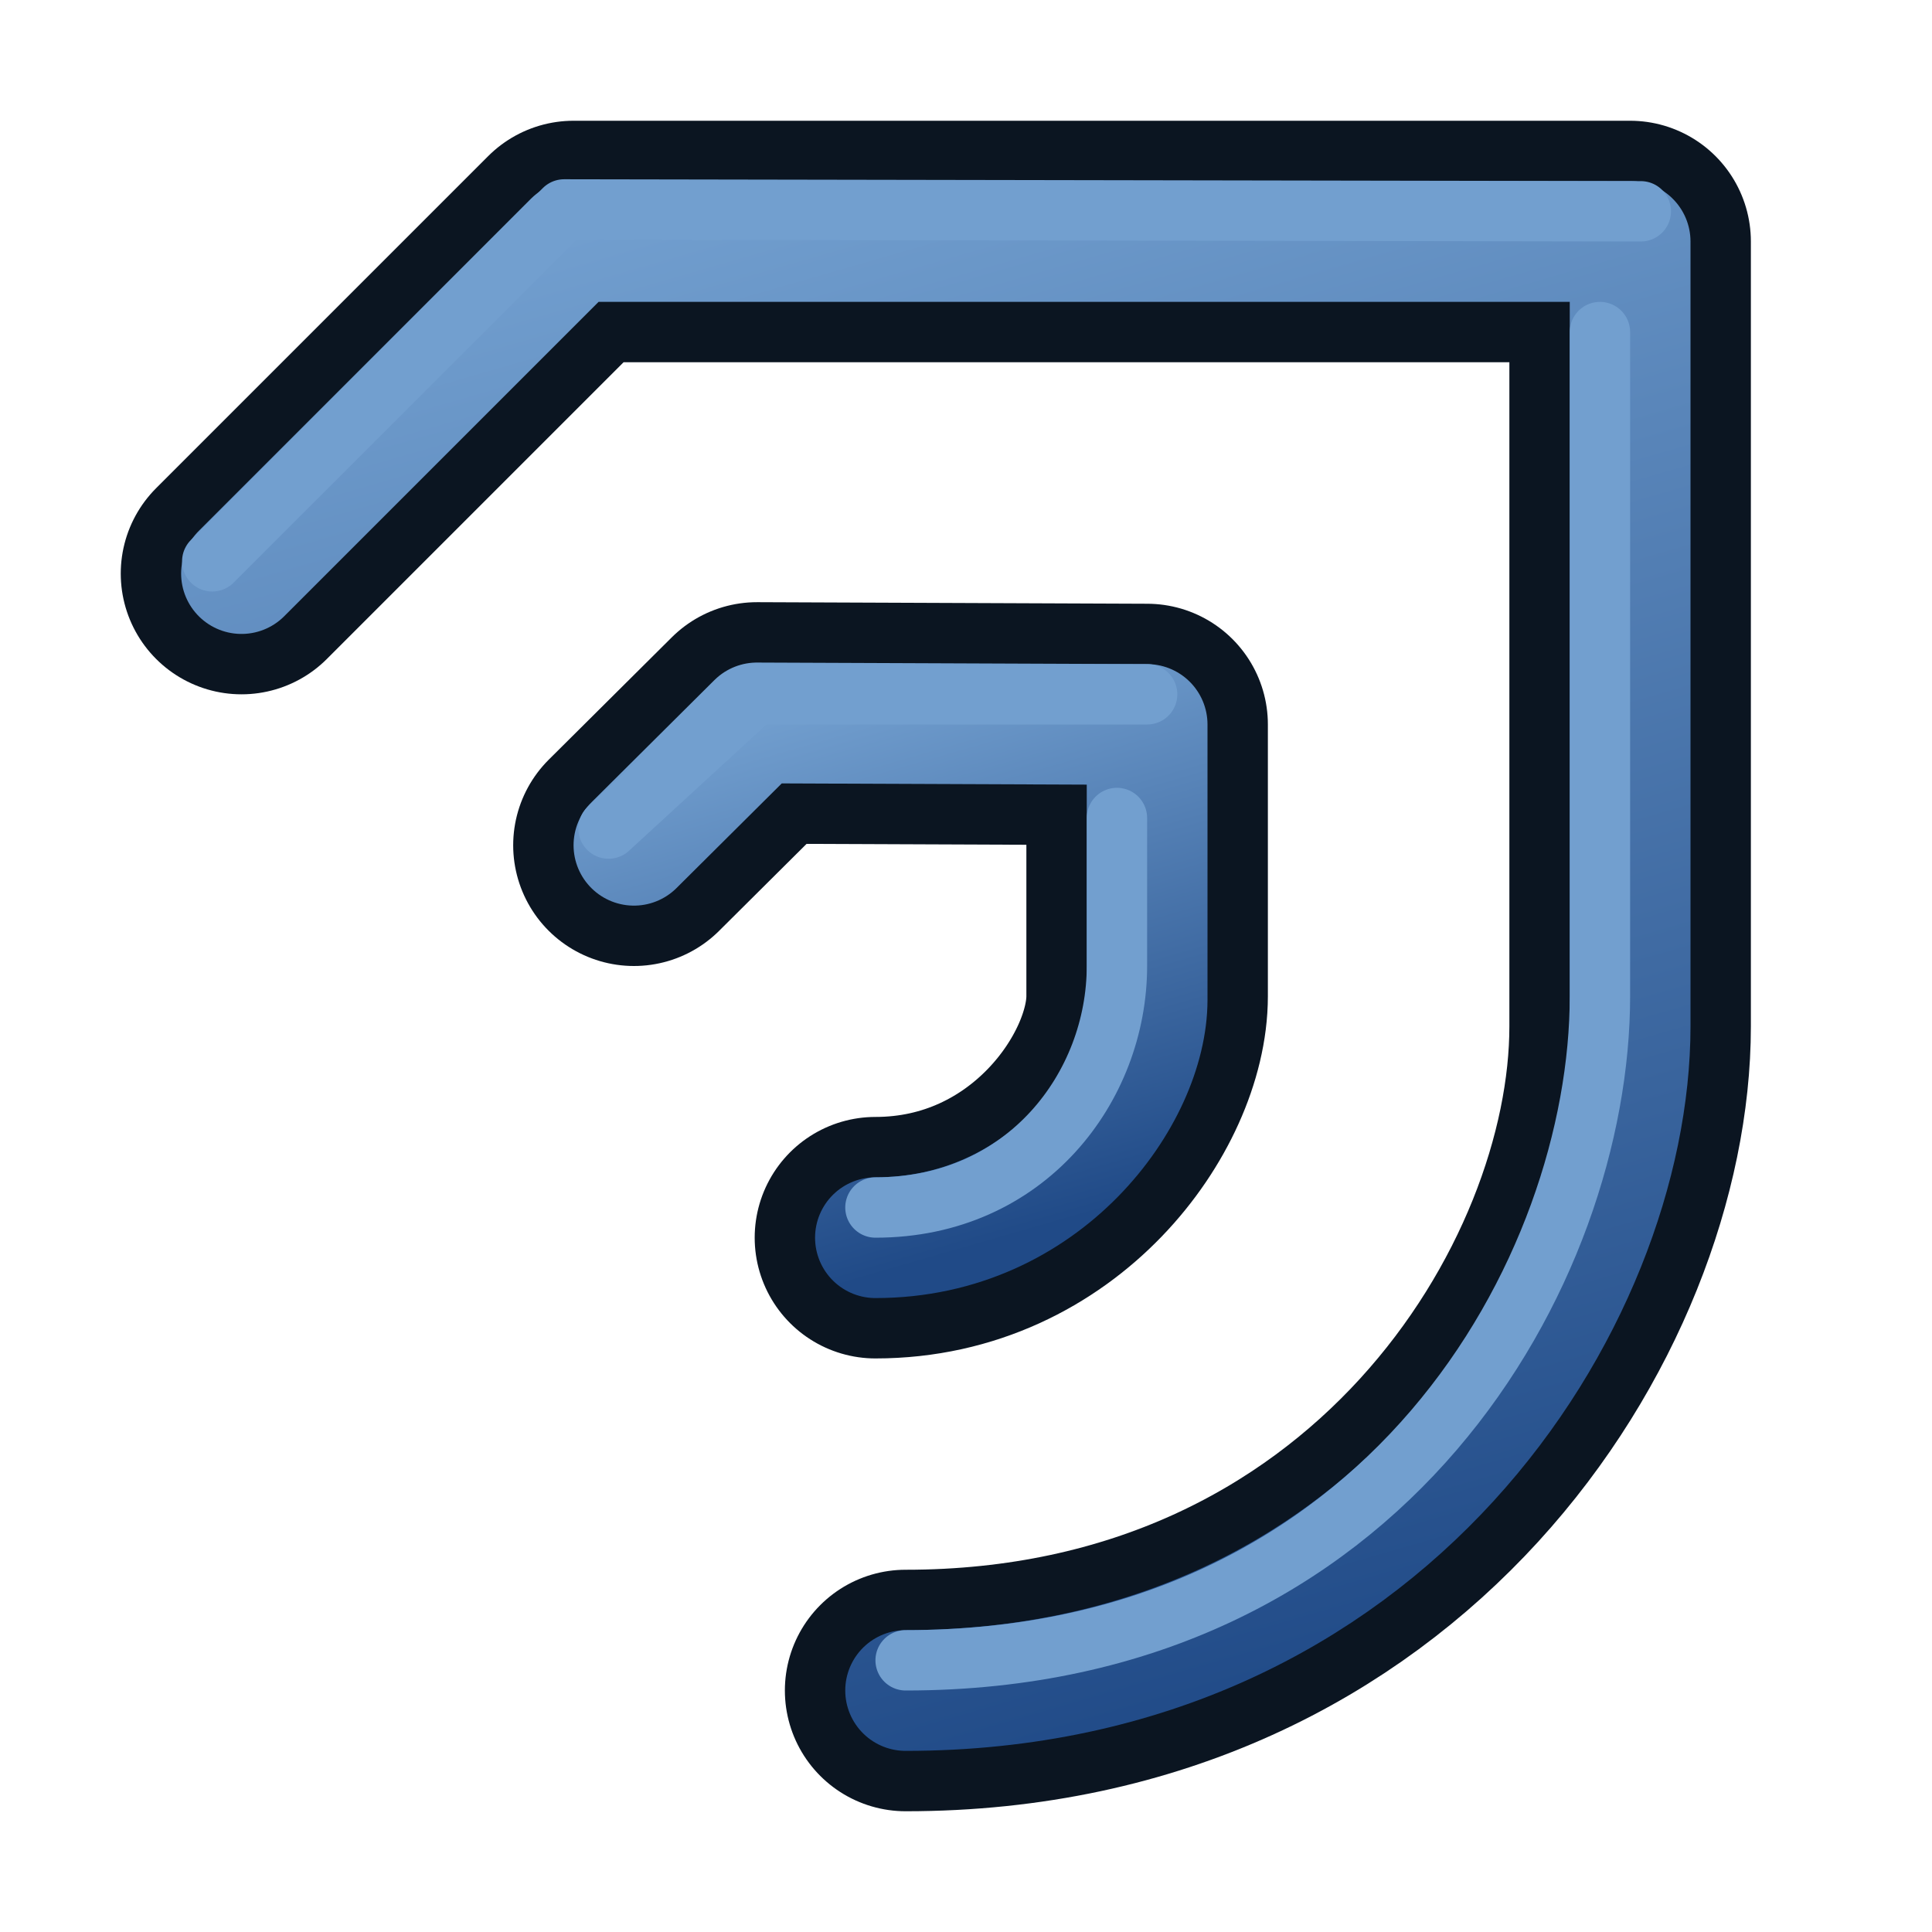
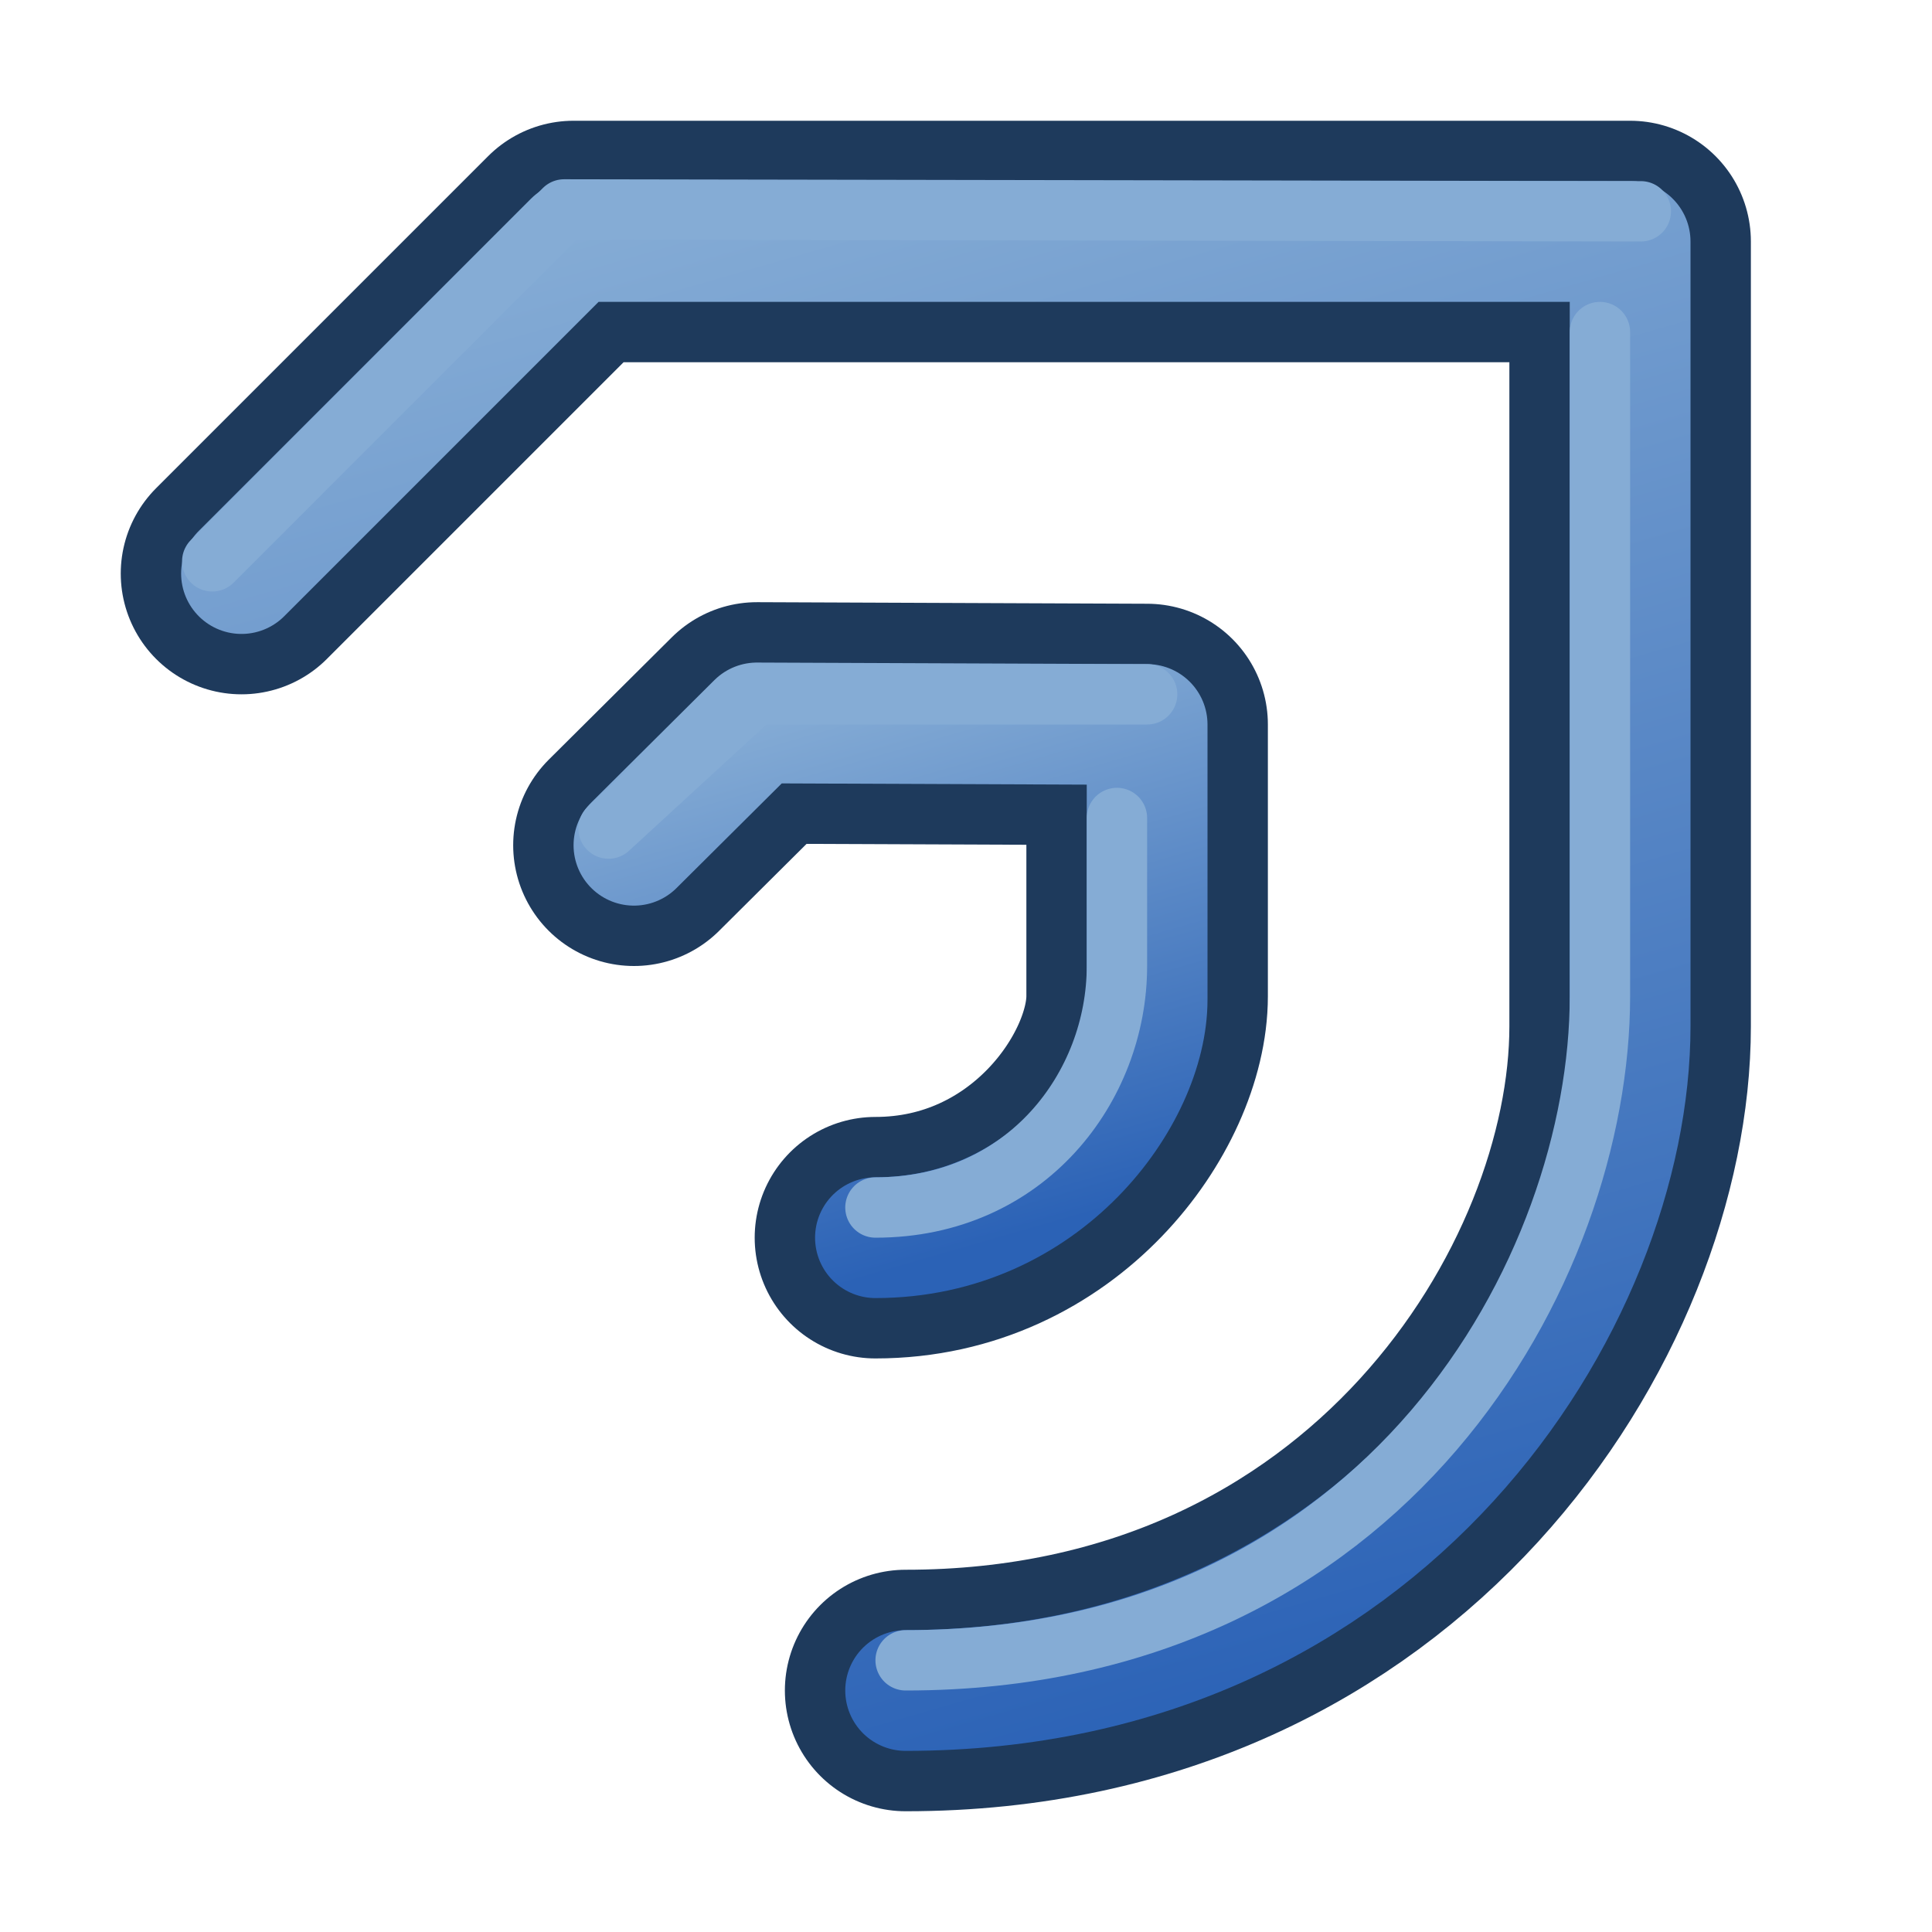
<svg xmlns="http://www.w3.org/2000/svg" xmlns:xlink="http://www.w3.org/1999/xlink" width="64px" height="64px" id="svg3136" version="1.1">
  <defs id="defs3138">
    <linearGradient id="linearGradient3841">
      <stop style="stop-color:#0619c0;stop-opacity:1" offset="0" id="stop3843" />
      <stop style="stop-color:#379cfb;stop-opacity:1" offset="1" id="stop3845" />
    </linearGradient>
    <linearGradient xlink:href="#linearGradient3841" id="linearGradient4235" x1="8" y1="31.75" x2="52" y2="31.75" gradientUnits="userSpaceOnUse" />
    <linearGradient xlink:href="#linearGradient3841" id="linearGradient4243" x1="19.25" y1="31.75" x2="37" y2="31.75" gradientUnits="userSpaceOnUse" />
    <linearGradient xlink:href="#linearGradient3841" id="linearGradient4246" gradientUnits="userSpaceOnUse" gradientTransform="matrix(0.1390891,0,0,0.1390891,-116.6537,-325.3353)" x1="844.917" y1="2560.25" x2="1270.708" y2="2560.25" />
    <linearGradient xlink:href="#linearGradient3802-5" id="linearGradient3808-7" x1="29" y1="4" x2="44" y2="56" gradientUnits="userSpaceOnUse" gradientTransform="matrix(0.3507261,0,0,0.3507261,18.76224,21.14201)" />
    <linearGradient id="linearGradient3802-5">
-       <stop style="stop-color:#729fcf;stop-opacity:1" offset="0" id="stop3804-3" />
-       <stop style="stop-color:#204a87;stop-opacity:1" offset="1" id="stop3806-5" />
+       <stop style="stop-color:#85acd5;stop-opacity:1" offset="0" id="stop3804-3" />
+       <stop style="stop-color:#2b62b6;stop-opacity:1" offset="1" id="stop3806-5" />
    </linearGradient>
    <linearGradient xlink:href="#linearGradient3802" id="linearGradient3808" x1="29" y1="4" x2="44" y2="56" gradientUnits="userSpaceOnUse" gradientTransform="translate(1,0)" />
    <linearGradient id="linearGradient3802">
-       <stop style="stop-color:#729fcf;stop-opacity:1" offset="0" id="stop3804" />
-       <stop style="stop-color:#204a87;stop-opacity:1" offset="1" id="stop3806" />
+       <stop style="stop-color:#85acd5;stop-opacity:1" offset="0" id="stop3804" />
+       <stop style="stop-color:#2b62b6;stop-opacity:1" offset="1" id="stop3806" />
    </linearGradient>
  </defs>
  <g id="layer1">
-     <path style="fill:none;stroke:#0b1521;stroke-width:8;stroke-linecap:round;stroke-linejoin:round;stroke-opacity:1" d="M 8,19 19,8 54,8 54,34 c 0,9 -8,22 -24,22" id="path2996" />
+     <path style="fill:none;stroke:#1e3a5c;stroke-width:8;stroke-linecap:round;stroke-linejoin:round;stroke-opacity:1" d="M 8,19 19,8 54,8 54,34 c 0,9 -8,22 -24,22" id="path2996" />
    <path style="fill:none;stroke:url(#linearGradient3808);stroke-width:4;stroke-linecap:round;stroke-linejoin:round;stroke-opacity:1" d="M 8,19 19,8 54,8 54,34 c 0,9 -8,22 -24,22" id="path2996-3" />
-     <path style="fill:none;stroke:#729fcf;stroke-width:2;stroke-linecap:round;stroke-linejoin:round;stroke-opacity:1" d="M 7.031,18.594 18.688,6.938 54.354,7 M 53,11 53,33 c 0,9 -7,22 -23,22" id="path2996-3-6" />
-     <path style="fill:none;stroke:#0b1521;stroke-width:8;stroke-linecap:round;stroke-linejoin:round;stroke-opacity:1" d="M 21,28 25.075,23.948 38,24 l 0,9 c 0,3.157 -3.388,8 -9,8" id="path2996-6" />
+     <path style="fill:none;stroke:#85acd5;stroke-width:2;stroke-linecap:round;stroke-linejoin:round;stroke-opacity:1" d="M 7.031,18.594 18.688,6.938 54.354,7 M 53,11 53,33 c 0,9 -7,22 -23,22" id="path2996-3-6" />
+     <path style="fill:none;stroke:#1e3a5c;stroke-width:8;stroke-linecap:round;stroke-linejoin:round;stroke-opacity:1" d="M 21,28 25.075,23.948 38,24 l 0,9 c 0,3.157 -3.388,8 -9,8" id="path2996-6" />
    <path style="fill:none;stroke:url(#linearGradient3808-7);stroke-width:4;stroke-linecap:round;stroke-linejoin:round;stroke-opacity:1" d="M 21,28 25.075,23.948 38,24 38,33.119 C 38,36.275 34.612,41 29,41" id="path2996-3-2" />
-     <path style="fill:none;stroke:#729fcf;stroke-width:2;stroke-linecap:round;stroke-linejoin:round;stroke-opacity:1" d="M 20.159,27.447 25,23 38,23 M 37,27.097 37,32 c 0,4 -3,8 -8,8" id="path2996-3-6-9" />
+     <path style="fill:none;stroke:#85acd5;stroke-width:2;stroke-linecap:round;stroke-linejoin:round;stroke-opacity:1" d="M 20.159,27.447 25,23 38,23 M 37,27.097 37,32 c 0,4 -3,8 -8,8" id="path2996-3-6-9" />
  </g>
</svg>
